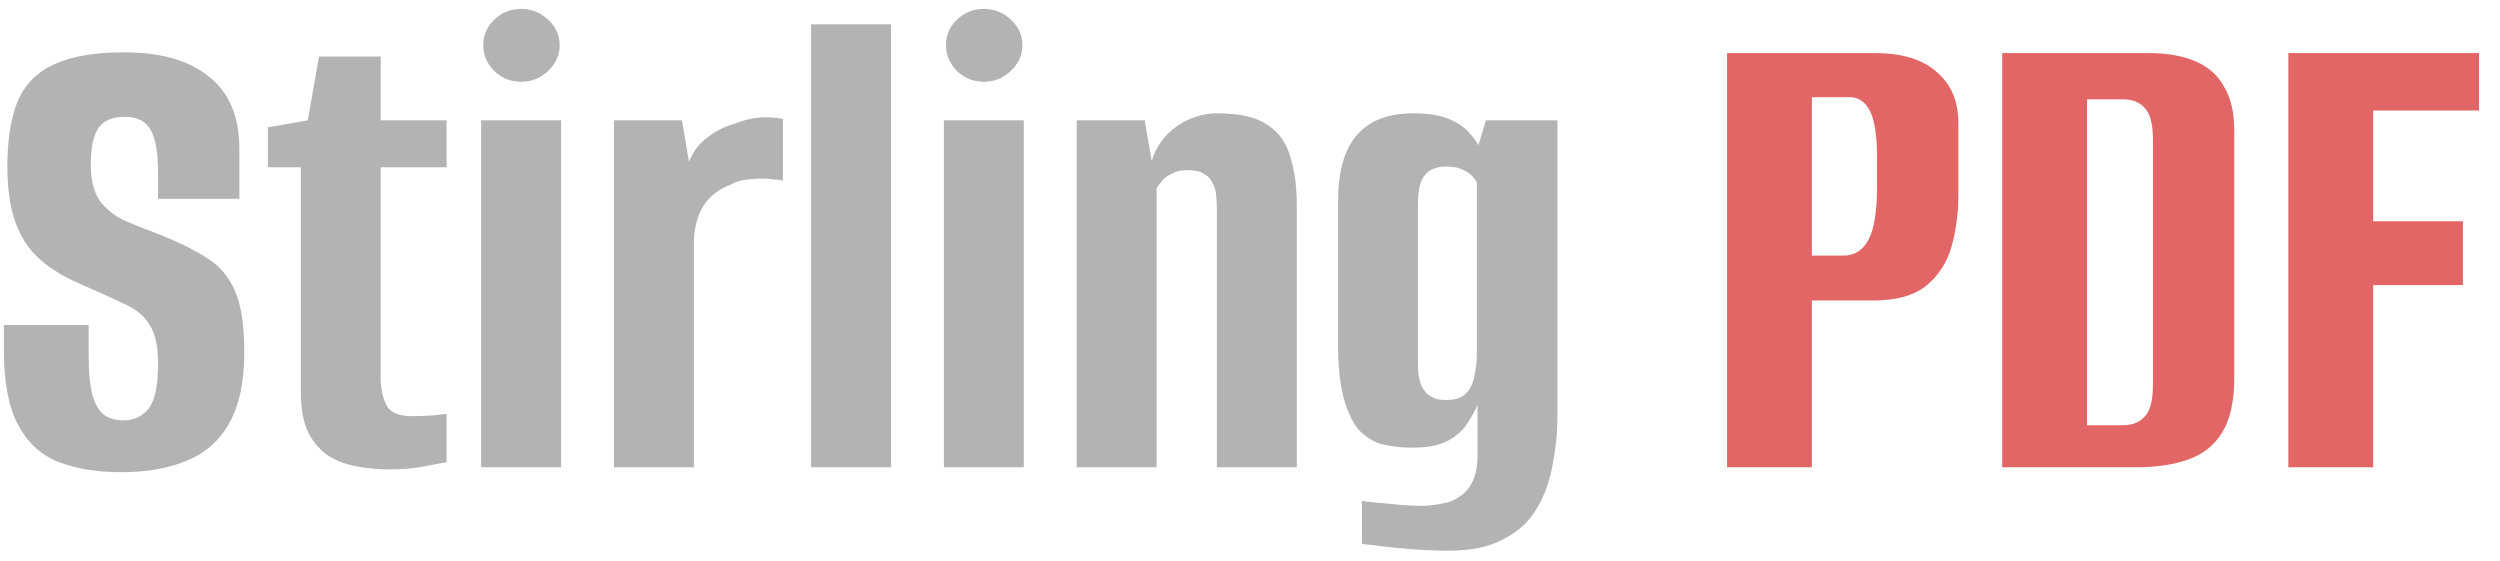
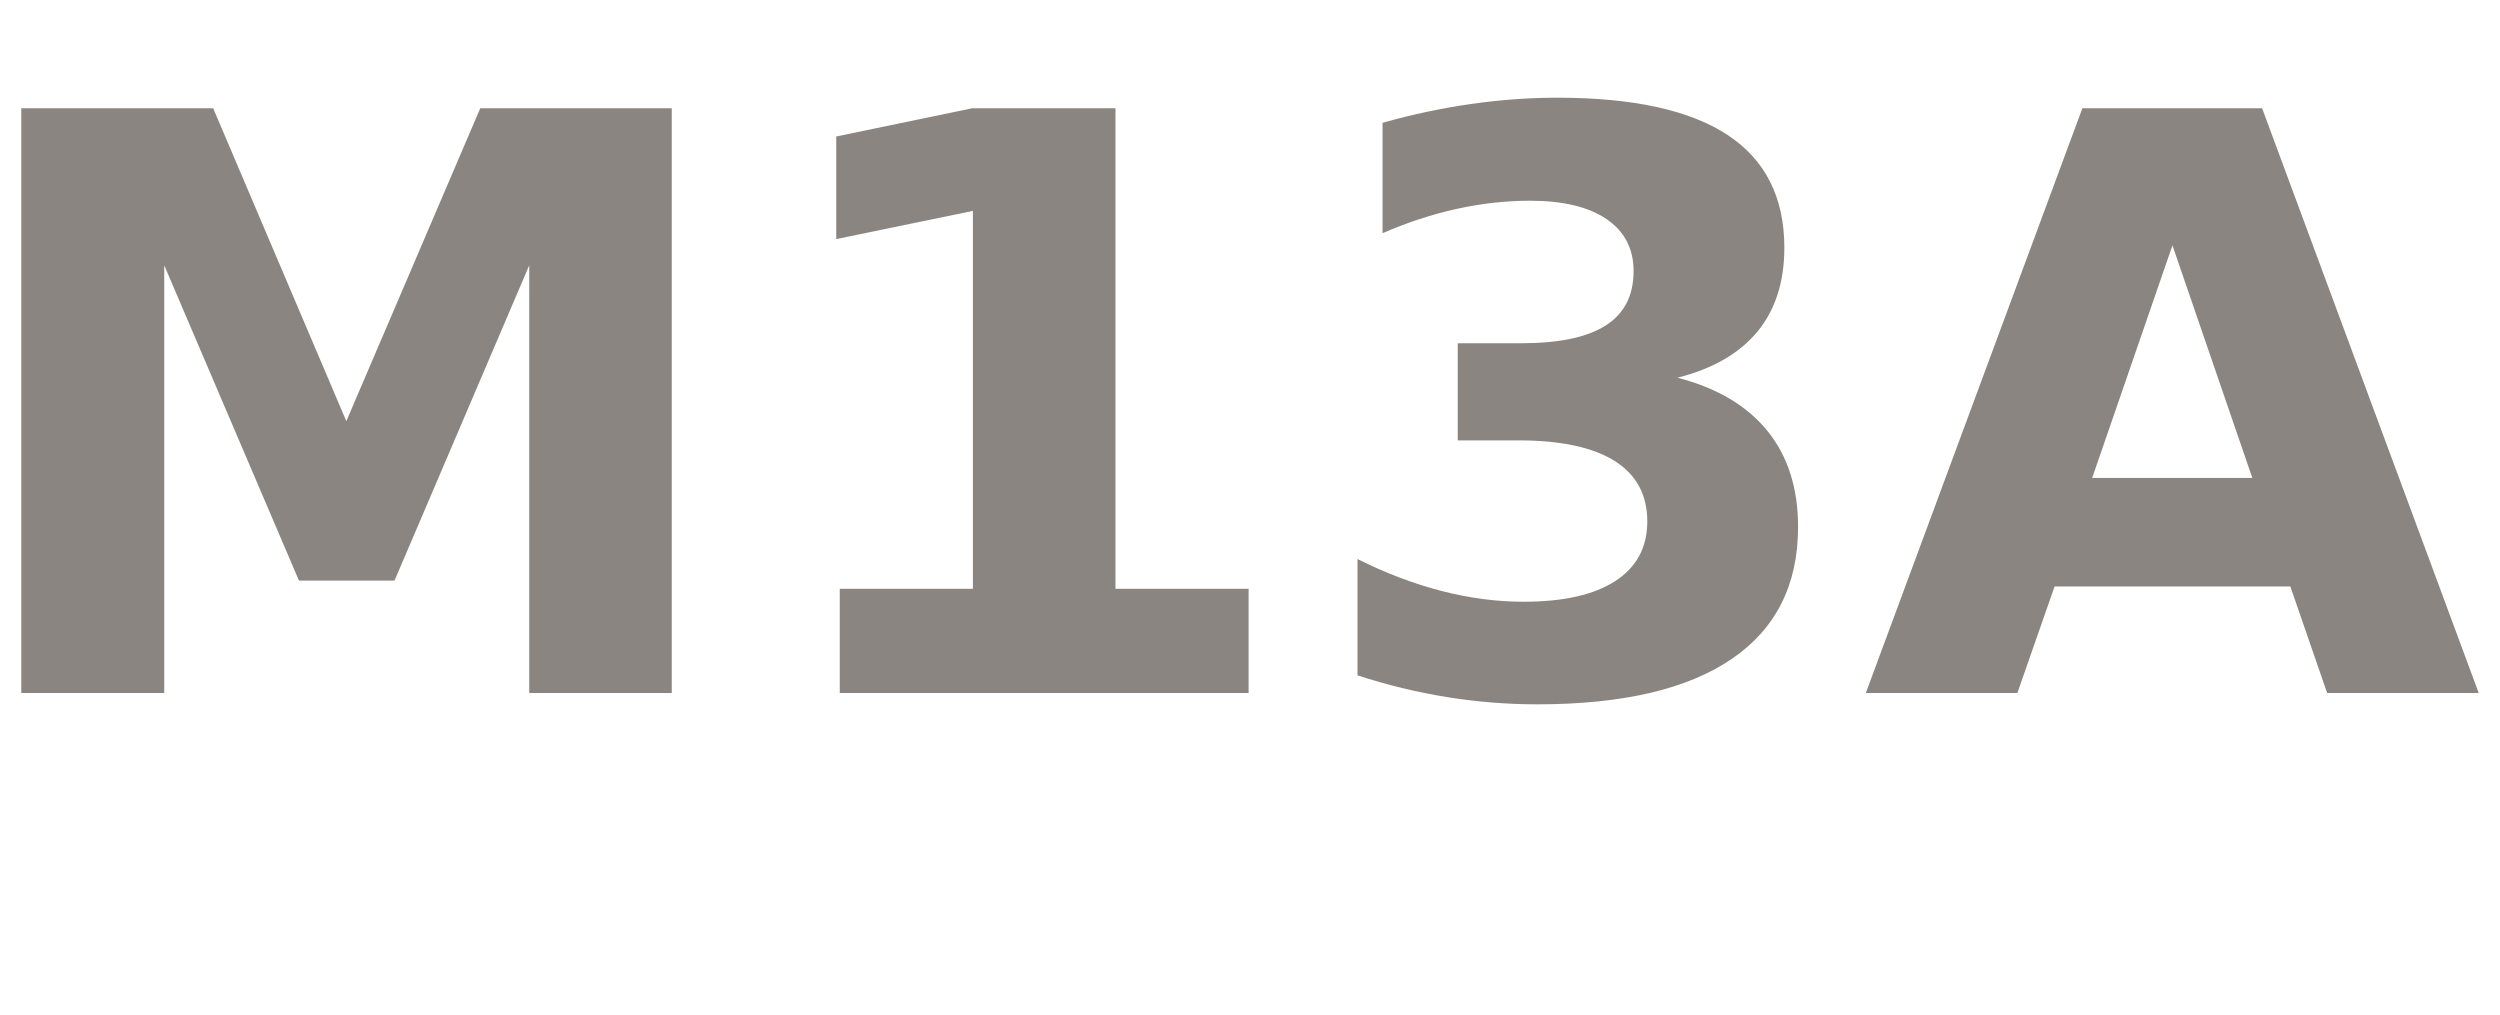
- <svg xmlns="http://www.w3.org/2000/svg" width="107" height="24" viewBox="0 0 107 24" fill="none">
-   <path d="M5.205 20.21C4.145 20.21 3.235 20.06 2.475 19.76C1.735 19.46 1.165 18.93 0.765 18.17C0.365 17.41 0.165 16.34 0.165 14.96V13.91C0.785 13.91 1.395 13.91 1.995 13.91C2.595 13.91 3.195 13.91 3.795 13.91V15.26C3.795 16 3.855 16.57 3.975 16.97C4.095 17.35 4.265 17.62 4.485 17.78C4.705 17.92 4.965 17.99 5.265 17.99C5.725 17.99 6.085 17.83 6.345 17.51C6.625 17.17 6.765 16.52 6.765 15.56C6.765 14.82 6.645 14.27 6.405 13.91C6.185 13.53 5.825 13.23 5.325 13.01C4.825 12.77 4.185 12.48 3.405 12.14C2.705 11.84 2.125 11.48 1.665 11.06C1.205 10.64 0.865 10.11 0.645 9.47C0.425 8.83 0.315 8.05 0.315 7.13C0.315 5.97 0.465 5.03 0.765 4.31C1.085 3.59 1.605 3.07 2.325 2.75C3.065 2.41 4.055 2.24 5.295 2.24C6.895 2.24 8.115 2.59 8.955 3.29C9.815 3.97 10.245 5 10.245 6.38V8.51C9.665 8.51 9.085 8.51 8.505 8.51C7.945 8.51 7.365 8.51 6.765 8.51V7.43C6.765 6.53 6.655 5.9 6.435 5.54C6.235 5.18 5.865 5 5.325 5C4.805 5 4.435 5.16 4.215 5.48C3.995 5.8 3.885 6.32 3.885 7.04C3.885 7.7 4.015 8.22 4.275 8.6C4.555 8.96 4.905 9.24 5.325 9.44C5.745 9.62 6.195 9.8 6.675 9.98C7.555 10.32 8.275 10.67 8.835 11.03C9.395 11.37 9.805 11.85 10.065 12.47C10.325 13.07 10.455 13.94 10.455 15.08C10.455 16.36 10.235 17.38 9.795 18.14C9.375 18.88 8.765 19.41 7.965 19.73C7.185 20.05 6.265 20.21 5.205 20.21ZM16.684 20.09C16.224 20.09 15.764 20.05 15.304 19.97C14.844 19.89 14.434 19.74 14.074 19.52C13.714 19.28 13.424 18.95 13.204 18.53C12.984 18.09 12.874 17.51 12.874 16.79V7.16H11.464V5.45L13.174 5.15L13.654 2.42H16.294V5.15H19.114V7.16H16.294V16.19C16.294 16.61 16.374 16.99 16.534 17.33C16.694 17.65 17.054 17.81 17.614 17.81C17.874 17.81 18.174 17.8 18.514 17.78C18.854 17.74 19.054 17.72 19.114 17.72V19.79C19.054 19.79 18.774 19.84 18.274 19.94C17.794 20.04 17.264 20.09 16.684 20.09ZM20.594 20V5.15H24.014V20H20.594ZM22.304 3.5C21.864 3.5 21.484 3.35 21.164 3.05C20.844 2.73 20.684 2.36 20.684 1.94C20.684 1.5 20.844 1.13 21.164 0.83C21.484 0.53 21.864 0.38 22.304 0.38C22.744 0.38 23.124 0.53 23.444 0.83C23.784 1.13 23.954 1.5 23.954 1.94C23.954 2.36 23.784 2.73 23.444 3.05C23.124 3.35 22.744 3.5 22.304 3.5ZM26.278 20V5.15H29.188L29.488 6.92C29.668 6.48 29.938 6.13 30.298 5.87C30.658 5.59 31.038 5.4 31.438 5.3C32.098 5.02 32.788 4.95 33.508 5.09V7.73C33.468 7.71 33.308 7.69 33.028 7.67C32.768 7.63 32.468 7.63 32.128 7.67C31.788 7.69 31.498 7.77 31.258 7.91C30.758 8.09 30.368 8.4 30.088 8.84C29.828 9.28 29.698 9.81 29.698 10.43V20H26.278ZM34.715 20V1.04H38.136V20H34.715ZM40.399 20V5.15H43.819V20H40.399ZM42.109 3.5C41.669 3.5 41.289 3.35 40.969 3.05C40.649 2.73 40.489 2.36 40.489 1.94C40.489 1.5 40.649 1.13 40.969 0.83C41.289 0.53 41.669 0.38 42.109 0.38C42.549 0.38 42.929 0.53 43.249 0.83C43.589 1.13 43.759 1.5 43.759 1.94C43.759 2.36 43.589 2.73 43.249 3.05C42.929 3.35 42.549 3.5 42.109 3.5ZM46.083 20V5.15H48.993L49.293 6.89C49.473 6.29 49.823 5.8 50.343 5.42C50.883 5.04 51.473 4.85 52.113 4.85C53.073 4.85 53.793 5.02 54.273 5.36C54.753 5.68 55.073 6.14 55.233 6.74C55.413 7.32 55.503 8.01 55.503 8.81V20H52.083V9.02C52.083 8.78 52.073 8.56 52.053 8.36C52.033 8.14 51.973 7.95 51.873 7.79C51.793 7.63 51.673 7.51 51.513 7.43C51.353 7.33 51.113 7.28 50.793 7.28C50.553 7.28 50.343 7.33 50.163 7.43C49.983 7.51 49.843 7.61 49.743 7.73C49.643 7.85 49.563 7.96 49.503 8.06V20H46.083ZM61.978 23.57C61.698 23.57 61.358 23.56 60.958 23.54C60.558 23.52 60.158 23.49 59.758 23.45C59.378 23.41 59.048 23.37 58.768 23.33C58.508 23.31 58.348 23.29 58.288 23.27V21.44C58.548 21.48 58.938 21.52 59.458 21.56C59.978 21.62 60.418 21.65 60.778 21.65C61.098 21.65 61.398 21.62 61.678 21.56C61.978 21.52 62.238 21.42 62.458 21.26C62.698 21.12 62.888 20.9 63.028 20.6C63.168 20.32 63.238 19.94 63.238 19.46V17.33C63.138 17.57 62.988 17.84 62.788 18.14C62.608 18.42 62.338 18.66 61.978 18.86C61.618 19.06 61.108 19.16 60.448 19.16C59.968 19.16 59.528 19.11 59.128 19.01C58.748 18.89 58.418 18.68 58.138 18.38C57.878 18.06 57.668 17.61 57.508 17.03C57.348 16.43 57.268 15.65 57.268 14.69V8.63C57.268 7.37 57.528 6.43 58.048 5.81C58.588 5.17 59.398 4.85 60.478 4.85C61.118 4.85 61.628 4.93 62.008 5.09C62.408 5.25 62.728 5.48 62.968 5.78C63.208 6.06 63.398 6.39 63.538 6.77L63.088 6.83L63.598 5.15H66.658V17.78C66.658 18.5 66.588 19.21 66.448 19.91C66.328 20.59 66.108 21.2 65.788 21.74C65.468 22.3 64.998 22.74 64.378 23.06C63.778 23.4 62.978 23.57 61.978 23.57ZM61.918 17.12C62.258 17.12 62.518 17.04 62.698 16.88C62.898 16.7 63.028 16.46 63.088 16.16C63.168 15.84 63.208 15.51 63.208 15.17V7.82C63.168 7.72 63.098 7.62 62.998 7.52C62.898 7.42 62.758 7.33 62.578 7.25C62.418 7.17 62.188 7.13 61.888 7.13C61.488 7.13 61.188 7.25 60.988 7.49C60.788 7.71 60.688 8.13 60.688 8.75V15.59C60.688 15.93 60.728 16.21 60.808 16.43C60.888 16.63 60.988 16.78 61.108 16.88C61.248 16.98 61.388 17.05 61.528 17.09C61.668 17.11 61.798 17.12 61.918 17.12Z" fill="black" fill-opacity="0.3" />
-   <path d="M73.918 20V2.27H80.218C81.398 2.27 82.288 2.54 82.888 3.08C83.508 3.6 83.818 4.33 83.818 5.27V8.33C83.818 9.13 83.718 9.88 83.518 10.58C83.318 11.26 82.958 11.81 82.438 12.23C81.918 12.65 81.168 12.86 80.188 12.86H77.548V20H73.918ZM77.548 10.94H78.898C79.378 10.94 79.738 10.71 79.978 10.25C80.218 9.79 80.338 9.03 80.338 7.97V6.77C80.338 5.83 80.238 5.16 80.038 4.76C79.838 4.36 79.548 4.16 79.168 4.16H77.548V10.94ZM85.695 20V2.27H91.906C92.746 2.27 93.436 2.39 93.975 2.63C94.535 2.87 94.945 3.24 95.206 3.74C95.486 4.22 95.626 4.83 95.626 5.57V16.19C95.626 17.17 95.456 17.94 95.115 18.5C94.775 19.06 94.285 19.45 93.645 19.67C93.025 19.89 92.285 20 91.425 20H85.695ZM89.326 18.2H90.856C91.255 18.2 91.566 18.08 91.785 17.84C92.025 17.6 92.145 17.15 92.145 16.49V5.96C92.145 5.3 92.025 4.85 91.785 4.61C91.566 4.37 91.255 4.25 90.856 4.25H89.326V18.2ZM97.942 20V2.27H106.102V4.73H101.572V9.47H105.412V12.2H101.572V20H97.942Z" fill="#D62626" fill-opacity="0.7" />
+ <svg xmlns="http://www.w3.org/2000/svg" width="70.446" height="28.600" viewBox="0 0 70.446 28.600" fill="#8a8580" role="img">
+   <path d="M0.6 3.051H6.007L9.759 11.868L13.533 3.051H18.929V19.527H14.913V7.476L11.117 16.36H8.424L4.628 7.476V19.527H0.6Z" />
+   <path d="M23.663 16.591H27.415V5.942L23.564 6.737V3.846L27.393 3.051H31.432V16.591H35.184V19.527H23.663Z" />
+   <path d="M47.268 10.643Q48.934 11.074 49.8 12.139Q50.667 13.204 50.667 14.848Q50.667 17.298 48.791 18.572Q46.915 19.847 43.317 19.847Q42.048 19.847 40.773 19.643Q39.499 19.438 38.252 19.03V15.753Q39.444 16.349 40.619 16.652Q41.794 16.956 42.931 16.956Q44.619 16.956 45.519 16.371Q46.418 15.786 46.418 14.693Q46.418 13.568 45.497 12.988Q44.575 12.409 42.776 12.409H41.077V9.672H42.865Q44.465 9.672 45.248 9.17Q46.032 8.668 46.032 7.642Q46.032 6.693 45.27 6.174Q44.509 5.656 43.118 5.656Q42.092 5.656 41.044 5.887Q39.996 6.119 38.958 6.571V3.46Q40.216 3.106 41.452 2.93Q42.688 2.753 43.88 2.753Q47.091 2.753 48.686 3.807Q50.28 4.861 50.28 6.98Q50.28 8.425 49.519 9.347Q48.757 10.268 47.268 10.643Z" />
+   <path d="M64.538 16.525H57.895L56.846 19.527H52.576L58.678 3.051H63.743L69.846 19.527H65.575ZM58.954 13.468H63.467L61.216 6.914Z" />
</svg>
